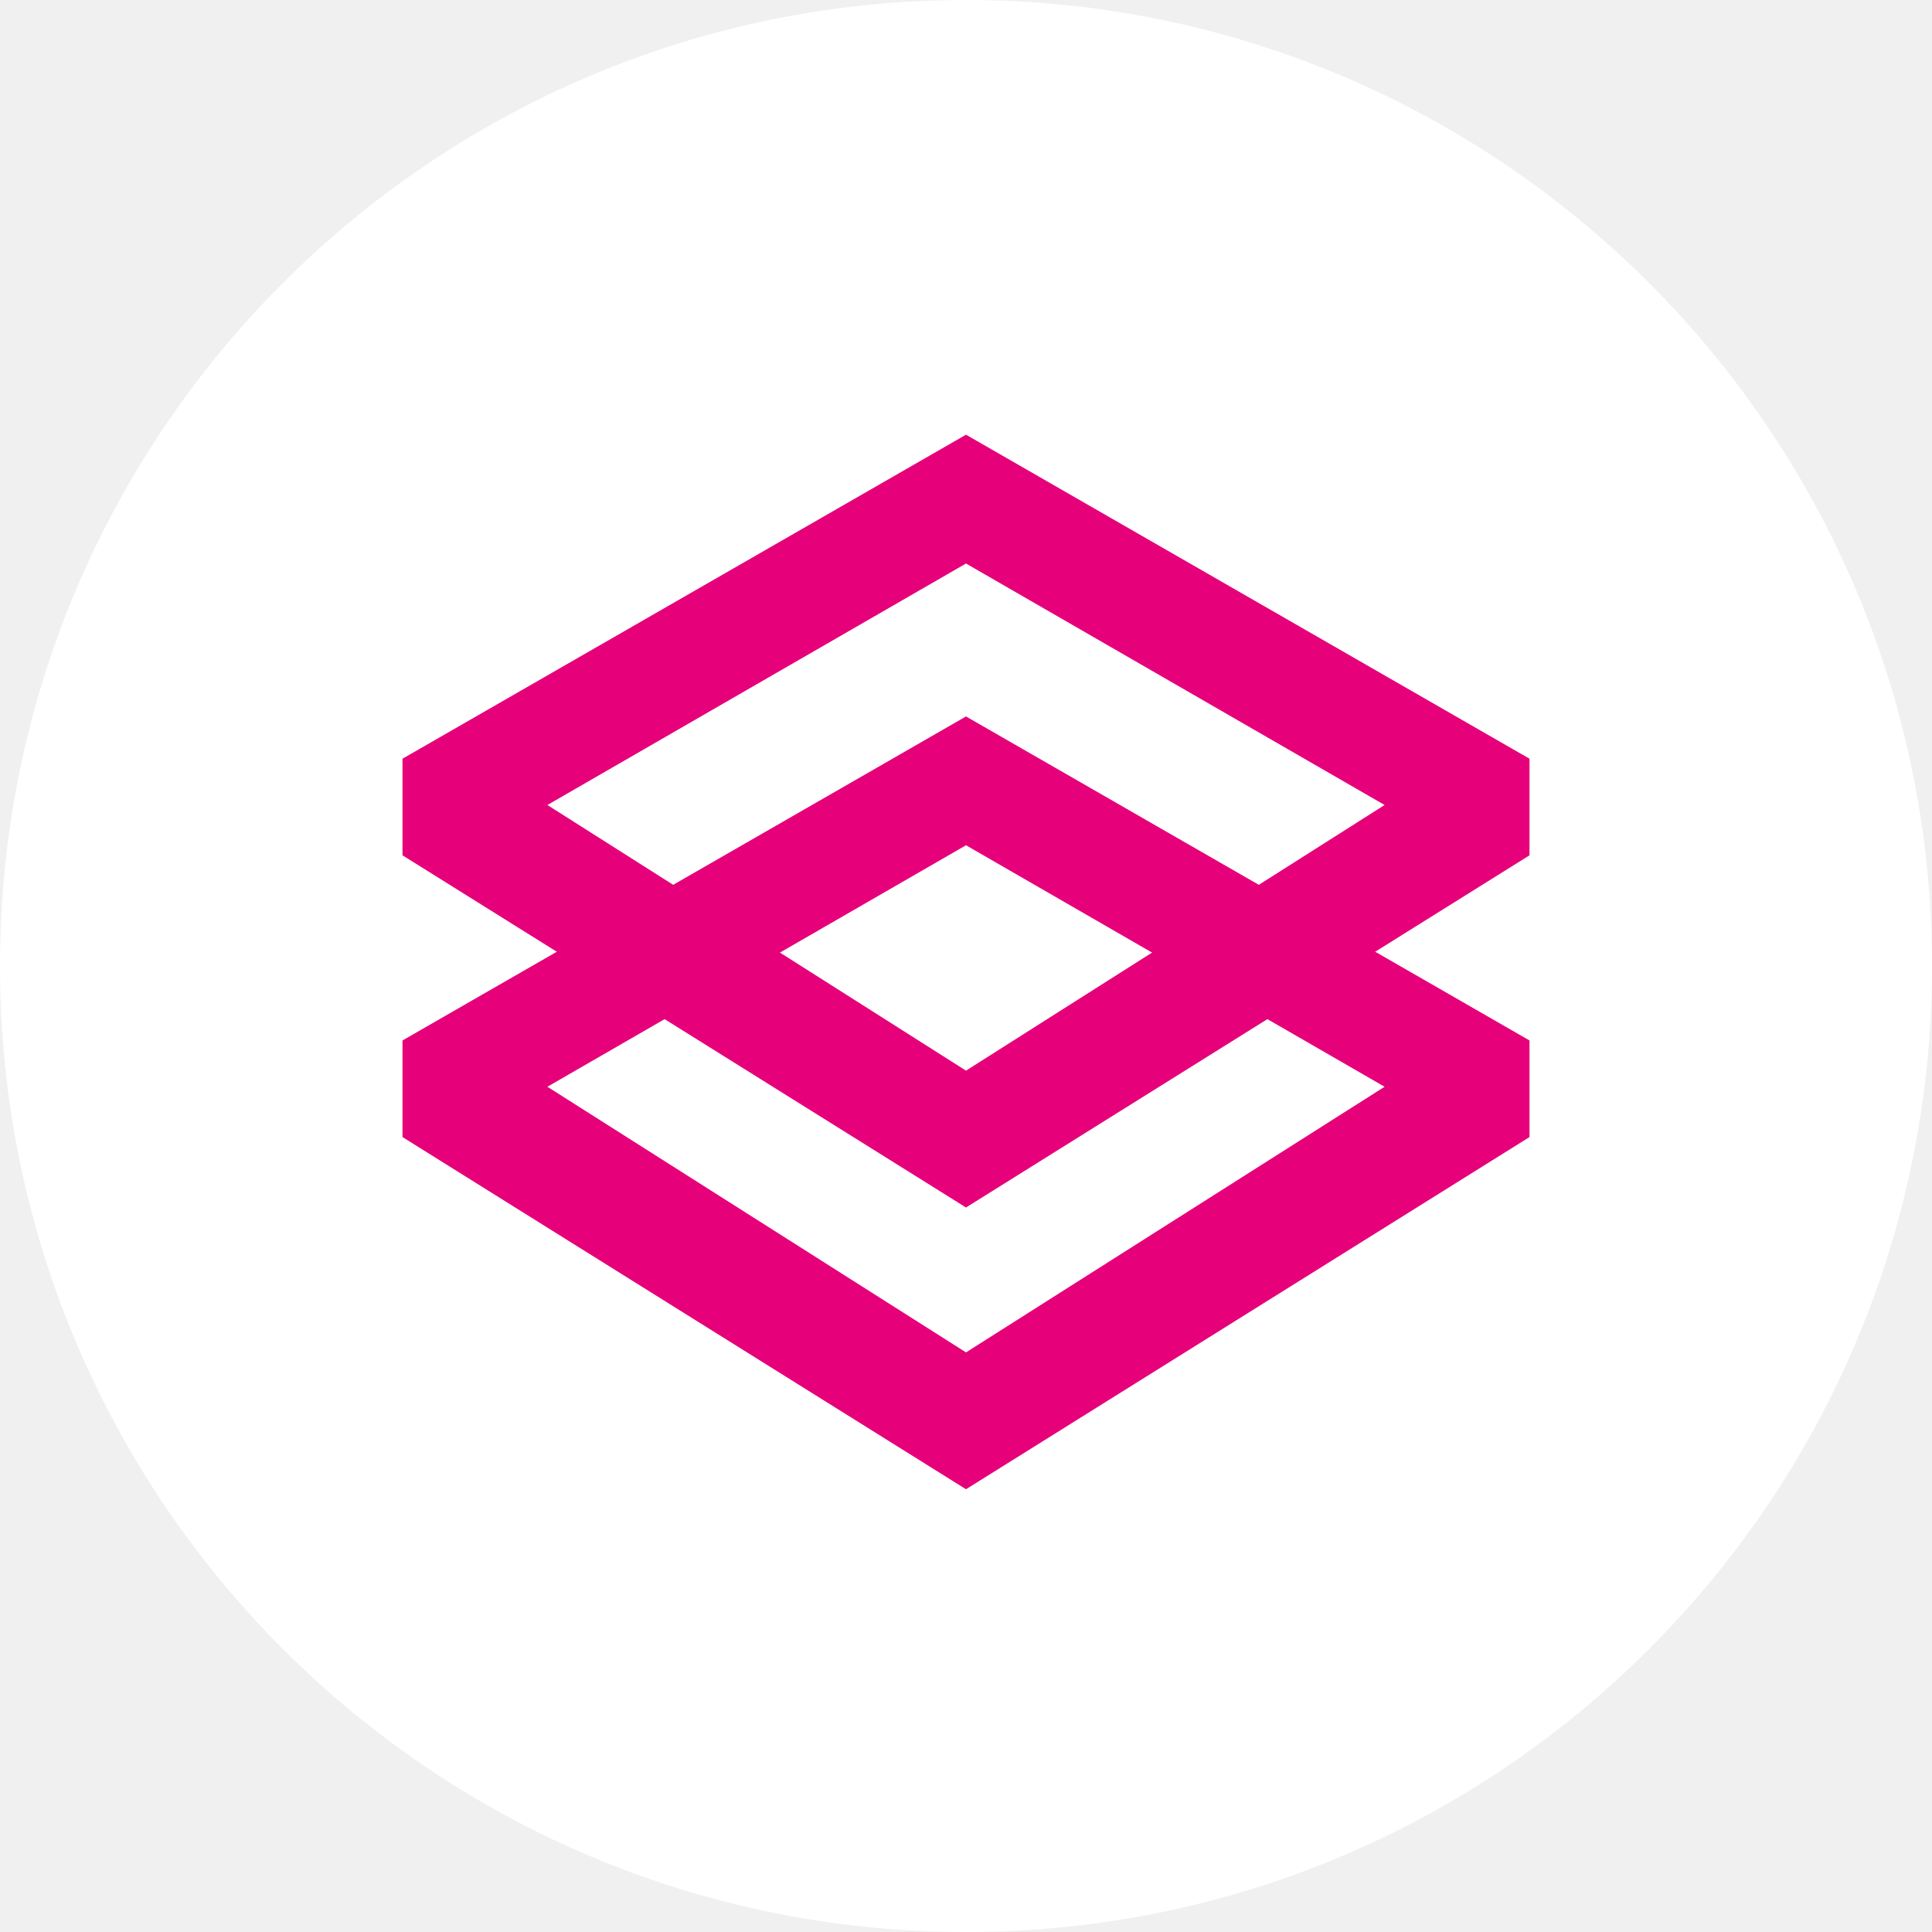
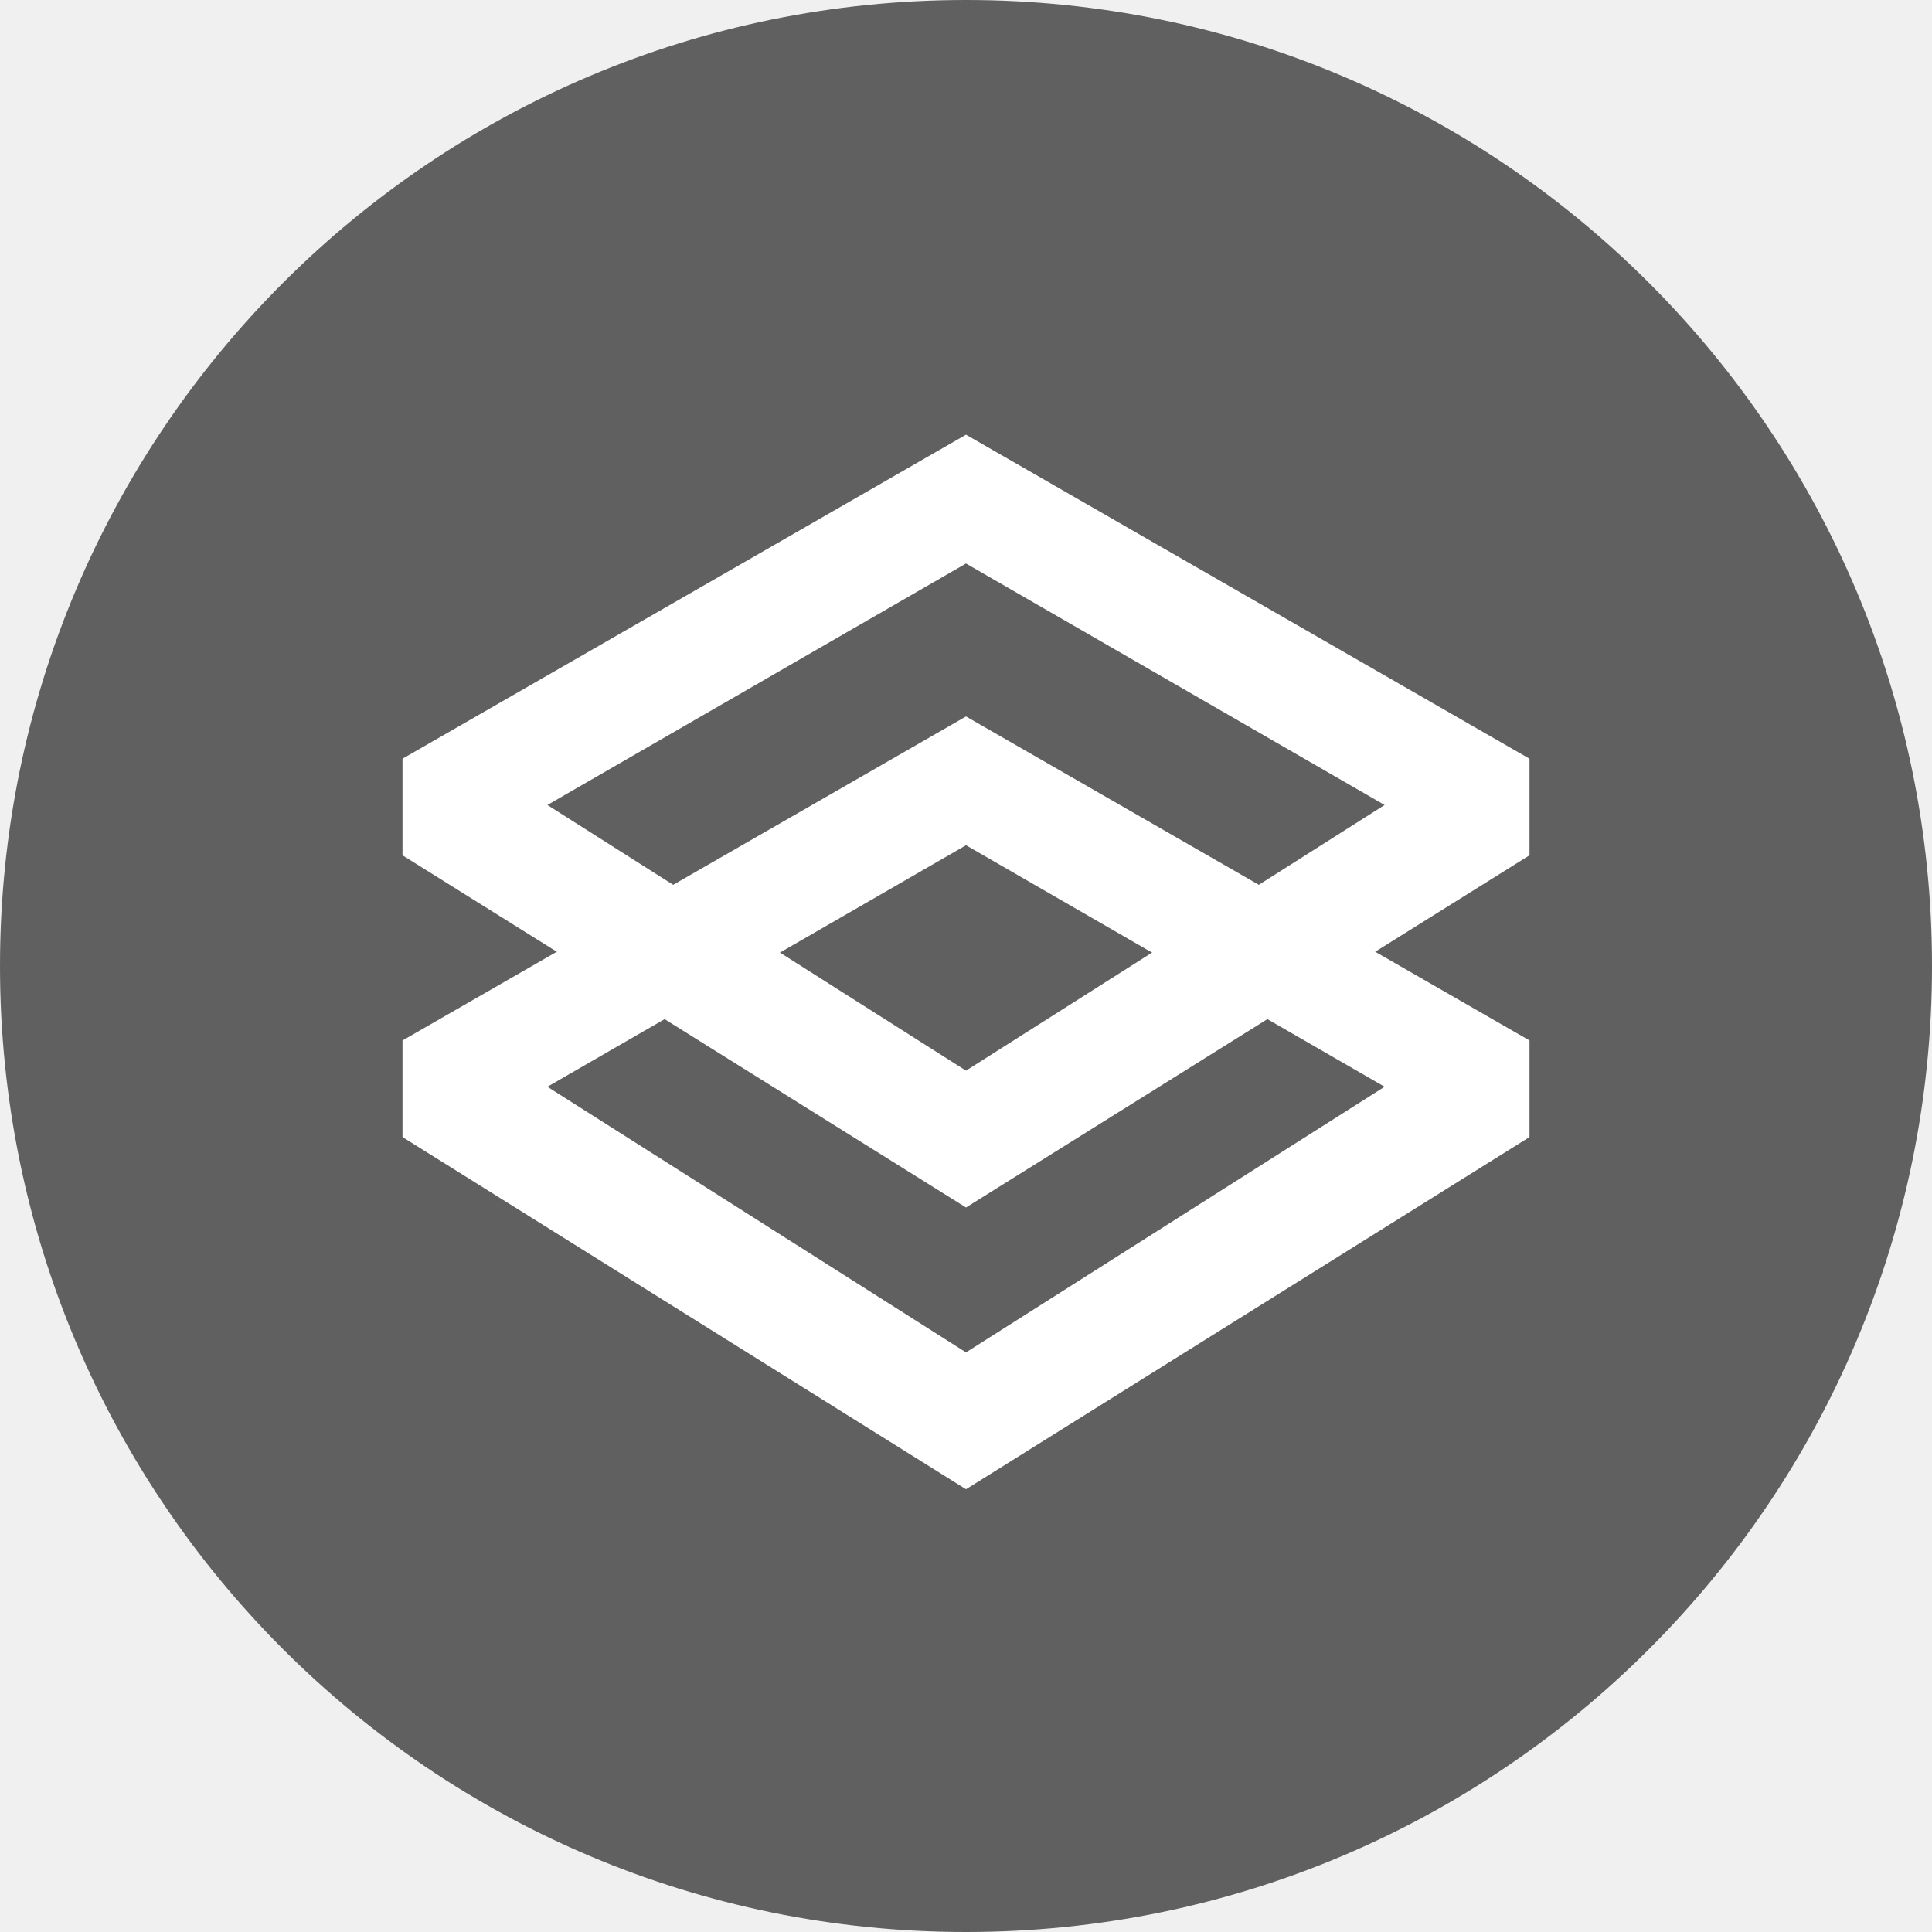
<svg xmlns="http://www.w3.org/2000/svg" xmlns:xlink="http://www.w3.org/1999/xlink" viewBox="0 0 24 24">
  <defs>
    <path id="a" d="M0 0h14v14H0z" />
  </defs>
  <g fill="none" fill-rule="evenodd">
-     <circle cx="12" cy="12" r="12" fill="#FFF" fill-rule="nonzero" />
+     <circle cx="12" cy="12" r="12" fill="#606060" fill-rule="nonzero" />
    <g transform="translate(5 5)">
      <mask id="b" fill="#fff">
        <use xlink:href="#a" />
      </mask>
-       <g fill="#E6007A" fill-rule="nonzero" mask="url(#b)">
+       <g fill="#fff" fill-rule="nonzero" mask="url(#b)">
        <path d="m7 13.5-8-5 8-4.6 8 4.6zm-5.2-5L7 11.8l5.2-3.3-5.2-3z" />
        <path d="m7 10-8-5L7 .4 15 5zM1.8 5 7 8.3 12.2 5 7 2z" />
      </g>
    </g>
  </g>
</svg>
